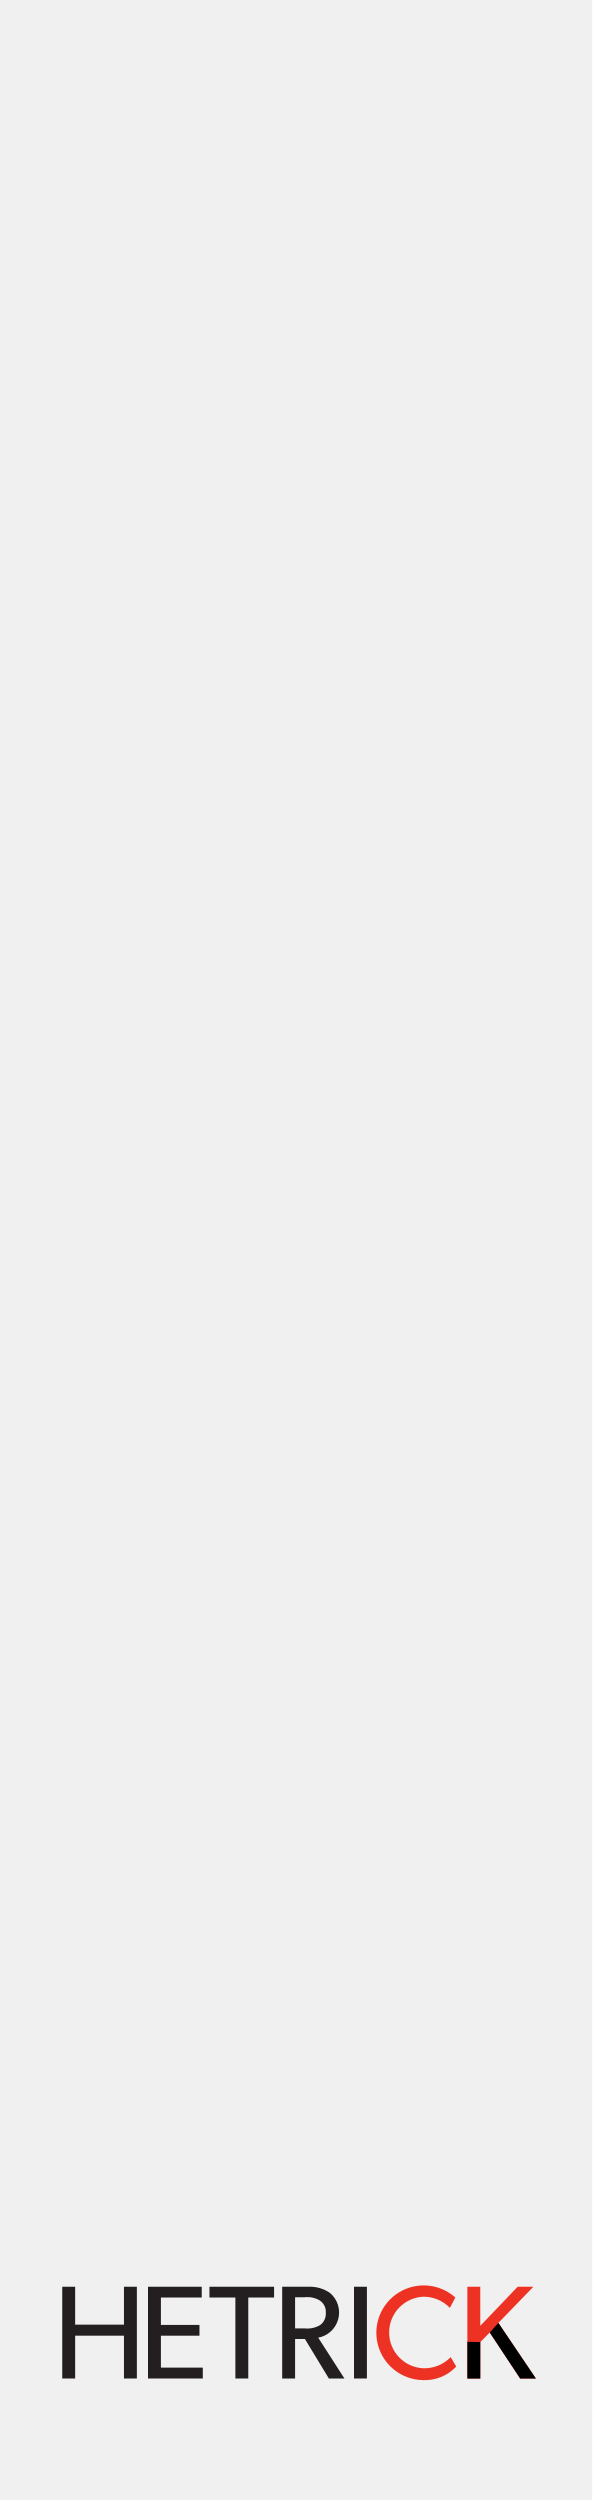
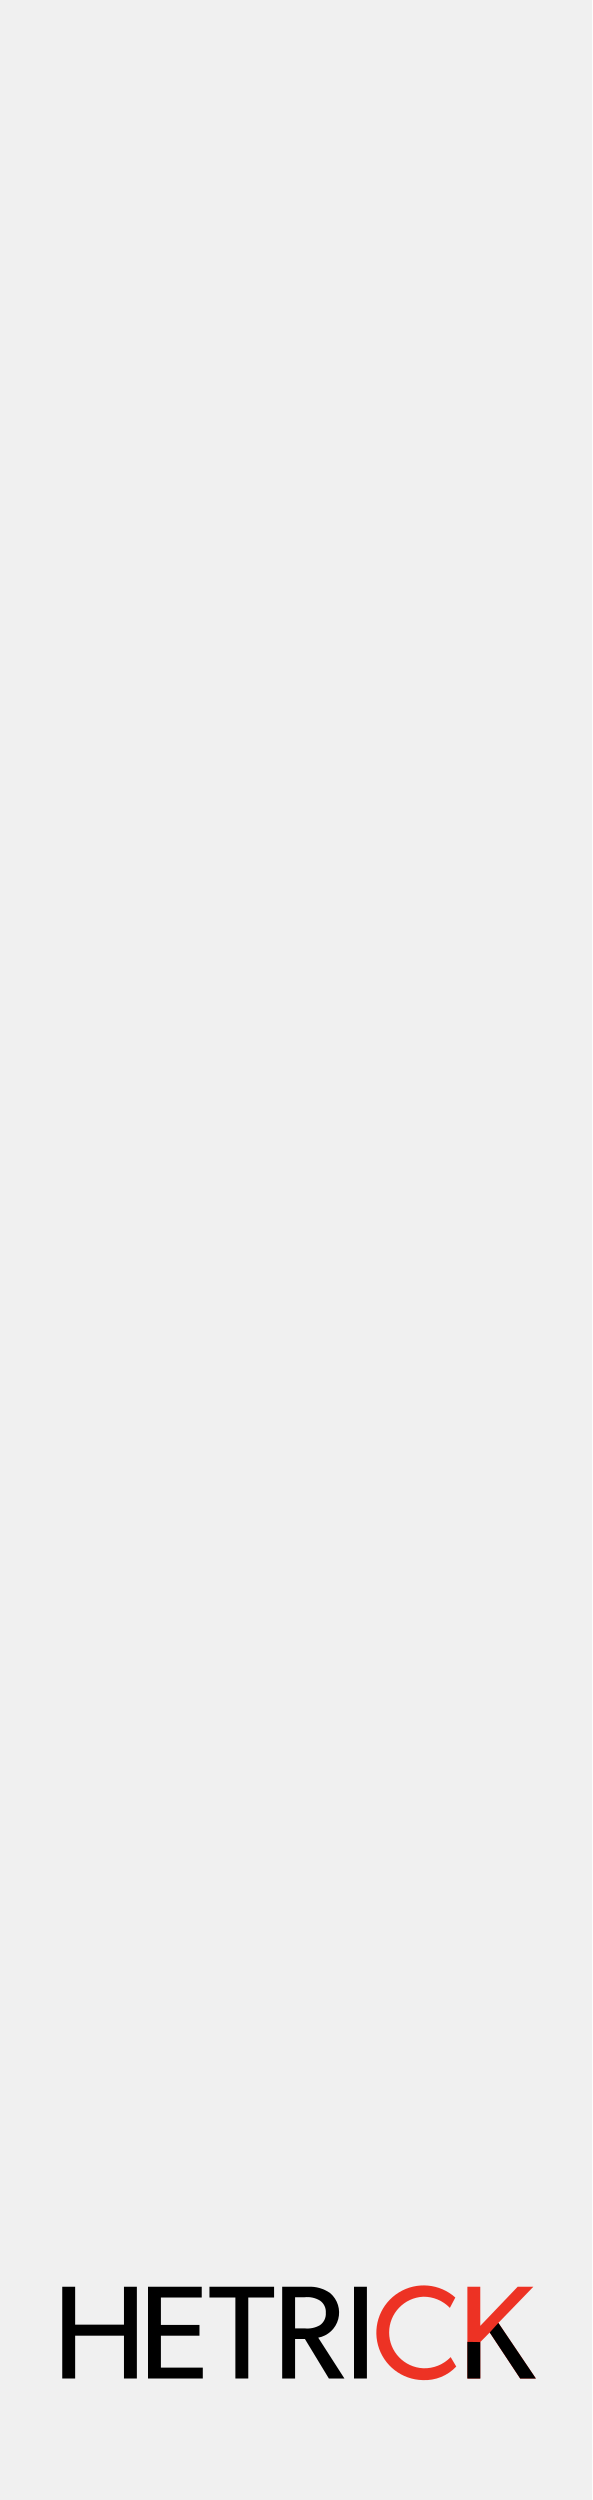
- <svg xmlns="http://www.w3.org/2000/svg" id="svg8" width="90" height="380" viewBox="0 0 90 380">
+ <svg xmlns="http://www.w3.org/2000/svg" id="svg8" width="90" height="380" viewBox="0 0 90 380" version="1.1">
+   <defs id="defs27" />
  <g id="layer1">
    <path id="rect817" d="M0,0H90V380H0Z" transform="translate(0 0.00002)" style="fill: #f0f0f0" />
  </g>
-   <g>
-     <path d="M20.803,361.534h-1.961v-6.51H11.423v6.51H9.462V347.585h1.961v5.762h7.419v-5.762h1.961Z" transform="translate(0 0.00002)" style="fill: #231f20" />
-     <path d="M30.825,361.534H22.496V347.585h8.167v1.638H24.457v4.165H30.32v1.638H24.457v4.852h6.368Z" transform="translate(0 0.00002)" style="fill: #231f20" />
-     <path d="M41.661,349.223H37.739V361.534h-1.961V349.223H31.836v-1.638h9.825Z" transform="translate(0 0.00002)" style="fill: #231f20" />
-     <path d="M52.353,361.534H49.988l-3.639-6.004h-1.496v6.004h-1.961V347.585H46.834a5.34,5.34,0,0,1,3.356.97,3.889,3.889,0,0,1-1.82,6.773Zm-3.72-11.847a3.72,3.72,0,0,0-2.345-.505H44.853v4.731h1.435a3.857,3.857,0,0,0,2.345-.485,2.109,2.109,0,0,0,.89-1.88A2.074,2.074,0,0,0,48.633,349.688Z" transform="translate(0 0.00002)" style="fill: #231f20" />
-     <path d="M55.769,361.534H53.808V347.585h1.961Z" transform="translate(0 0.00002)" style="fill: #231f20" />
-     <path d="M69.351,359.715a6.539,6.539,0,0,1-5.094,2.062,7.198,7.198,0,1,1,4.953-12.554l-.829,1.577a5.528,5.528,0,0,0-4.043-1.698,5.444,5.444,0,0,0,0,10.876,5.522,5.522,0,0,0,4.165-1.698Z" transform="translate(0 0.00002)" style="fill: #ed3224" />
-     <path d="M81.452,361.534H79.067l-4.629-6.995-1.435,1.456v5.539H71.041V347.585h1.961v5.944l5.681-5.944h2.385L75.751,353.084Z" transform="translate(0 0.00002)" style="fill: #ed3224" />
-     <path d="M81.452,361.534H79.067l-4.629-6.995-1.435,1.456v5.539H71.041v-5.567l1.961.028,1.435-1.456,1.314-1.456.753,1.116.607.9Z" transform="translate(0 0.00002)" />
+   <g id="g22">
+     <path d="M20.803,361.534h-1.961v-6.51H11.423v6.51H9.462V347.585h1.961v5.762h7.419v-5.762h1.961Z" transform="translate(0 0.00002)" style="fill:#000000" id="path6" />
+     <path d="M30.825,361.534H22.496V347.585h8.167v1.638H24.457v4.165H30.32v1.638H24.457v4.852h6.368Z" transform="translate(0 0.00002)" style="fill:#000000" id="path8" />
+     <path d="M41.661,349.223H37.739V361.534h-1.961V349.223H31.836v-1.638h9.825Z" transform="translate(0 0.00002)" style="fill:#000000" id="path10" />
+     <path d="M52.353,361.534H49.988l-3.639-6.004h-1.496v6.004h-1.961V347.585H46.834a5.34,5.34,0,0,1,3.356.97,3.889,3.889,0,0,1-1.82,6.773Zm-3.72-11.847a3.72,3.72,0,0,0-2.345-.505H44.853v4.731h1.435a3.857,3.857,0,0,0,2.345-.485,2.109,2.109,0,0,0,.89-1.88A2.074,2.074,0,0,0,48.633,349.688Z" transform="translate(0 0.00002)" style="fill:#000000" id="path12" />
+     <path d="M55.769,361.534H53.808V347.585h1.961Z" transform="translate(0 0.00002)" style="fill:#000000" id="path14" />
+     <path d="M69.351,359.715a6.539,6.539,0,0,1-5.094,2.062,7.198,7.198,0,1,1,4.953-12.554l-.829,1.577a5.528,5.528,0,0,0-4.043-1.698,5.444,5.444,0,0,0,0,10.876,5.522,5.522,0,0,0,4.165-1.698Z" transform="translate(0 0.00002)" style="fill: #ed3224" id="path16" />
+     <path d="M81.452,361.534H79.067l-4.629-6.995-1.435,1.456v5.539H71.041V347.585h1.961v5.944l5.681-5.944h2.385L75.751,353.084Z" transform="translate(0 0.00002)" style="fill: #ed3224" id="path18" />
+     <path d="M81.452,361.534H79.067l-4.629-6.995-1.435,1.456v5.539H71.041v-5.567l1.961.028,1.435-1.456,1.314-1.456.753,1.116.607.9Z" transform="translate(0 0.00002)" id="path20" />
  </g>
</svg>
